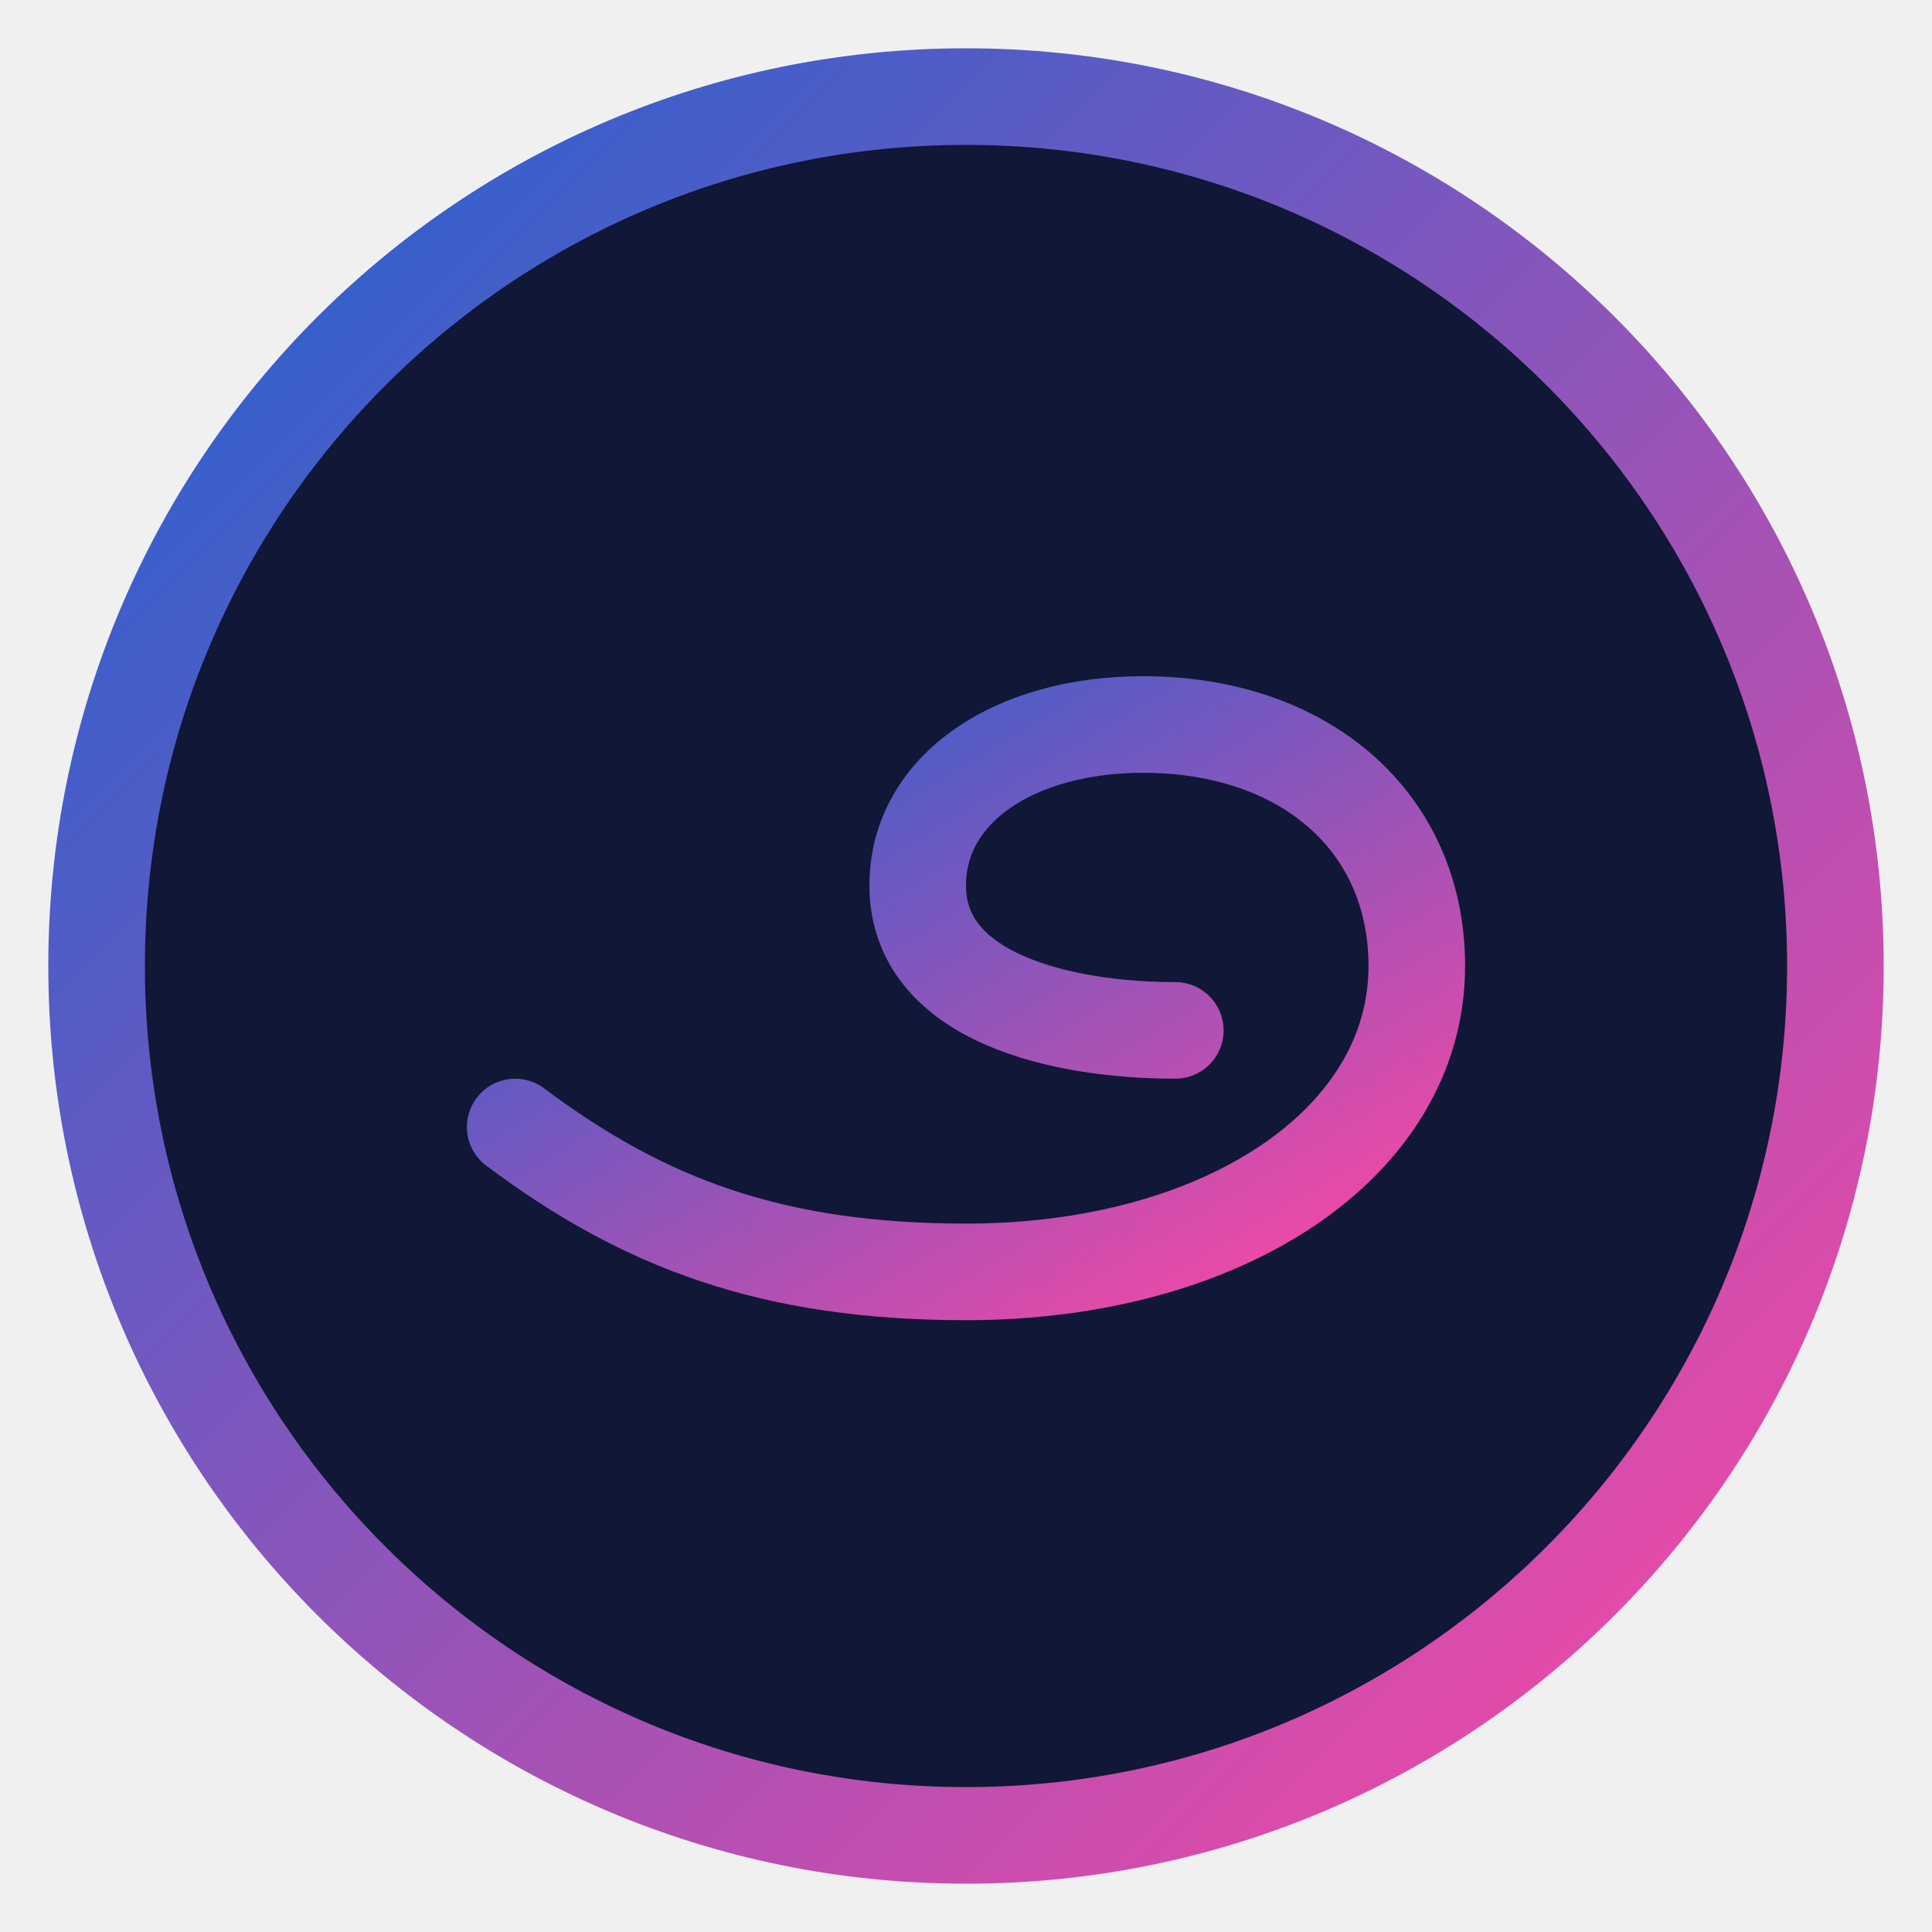
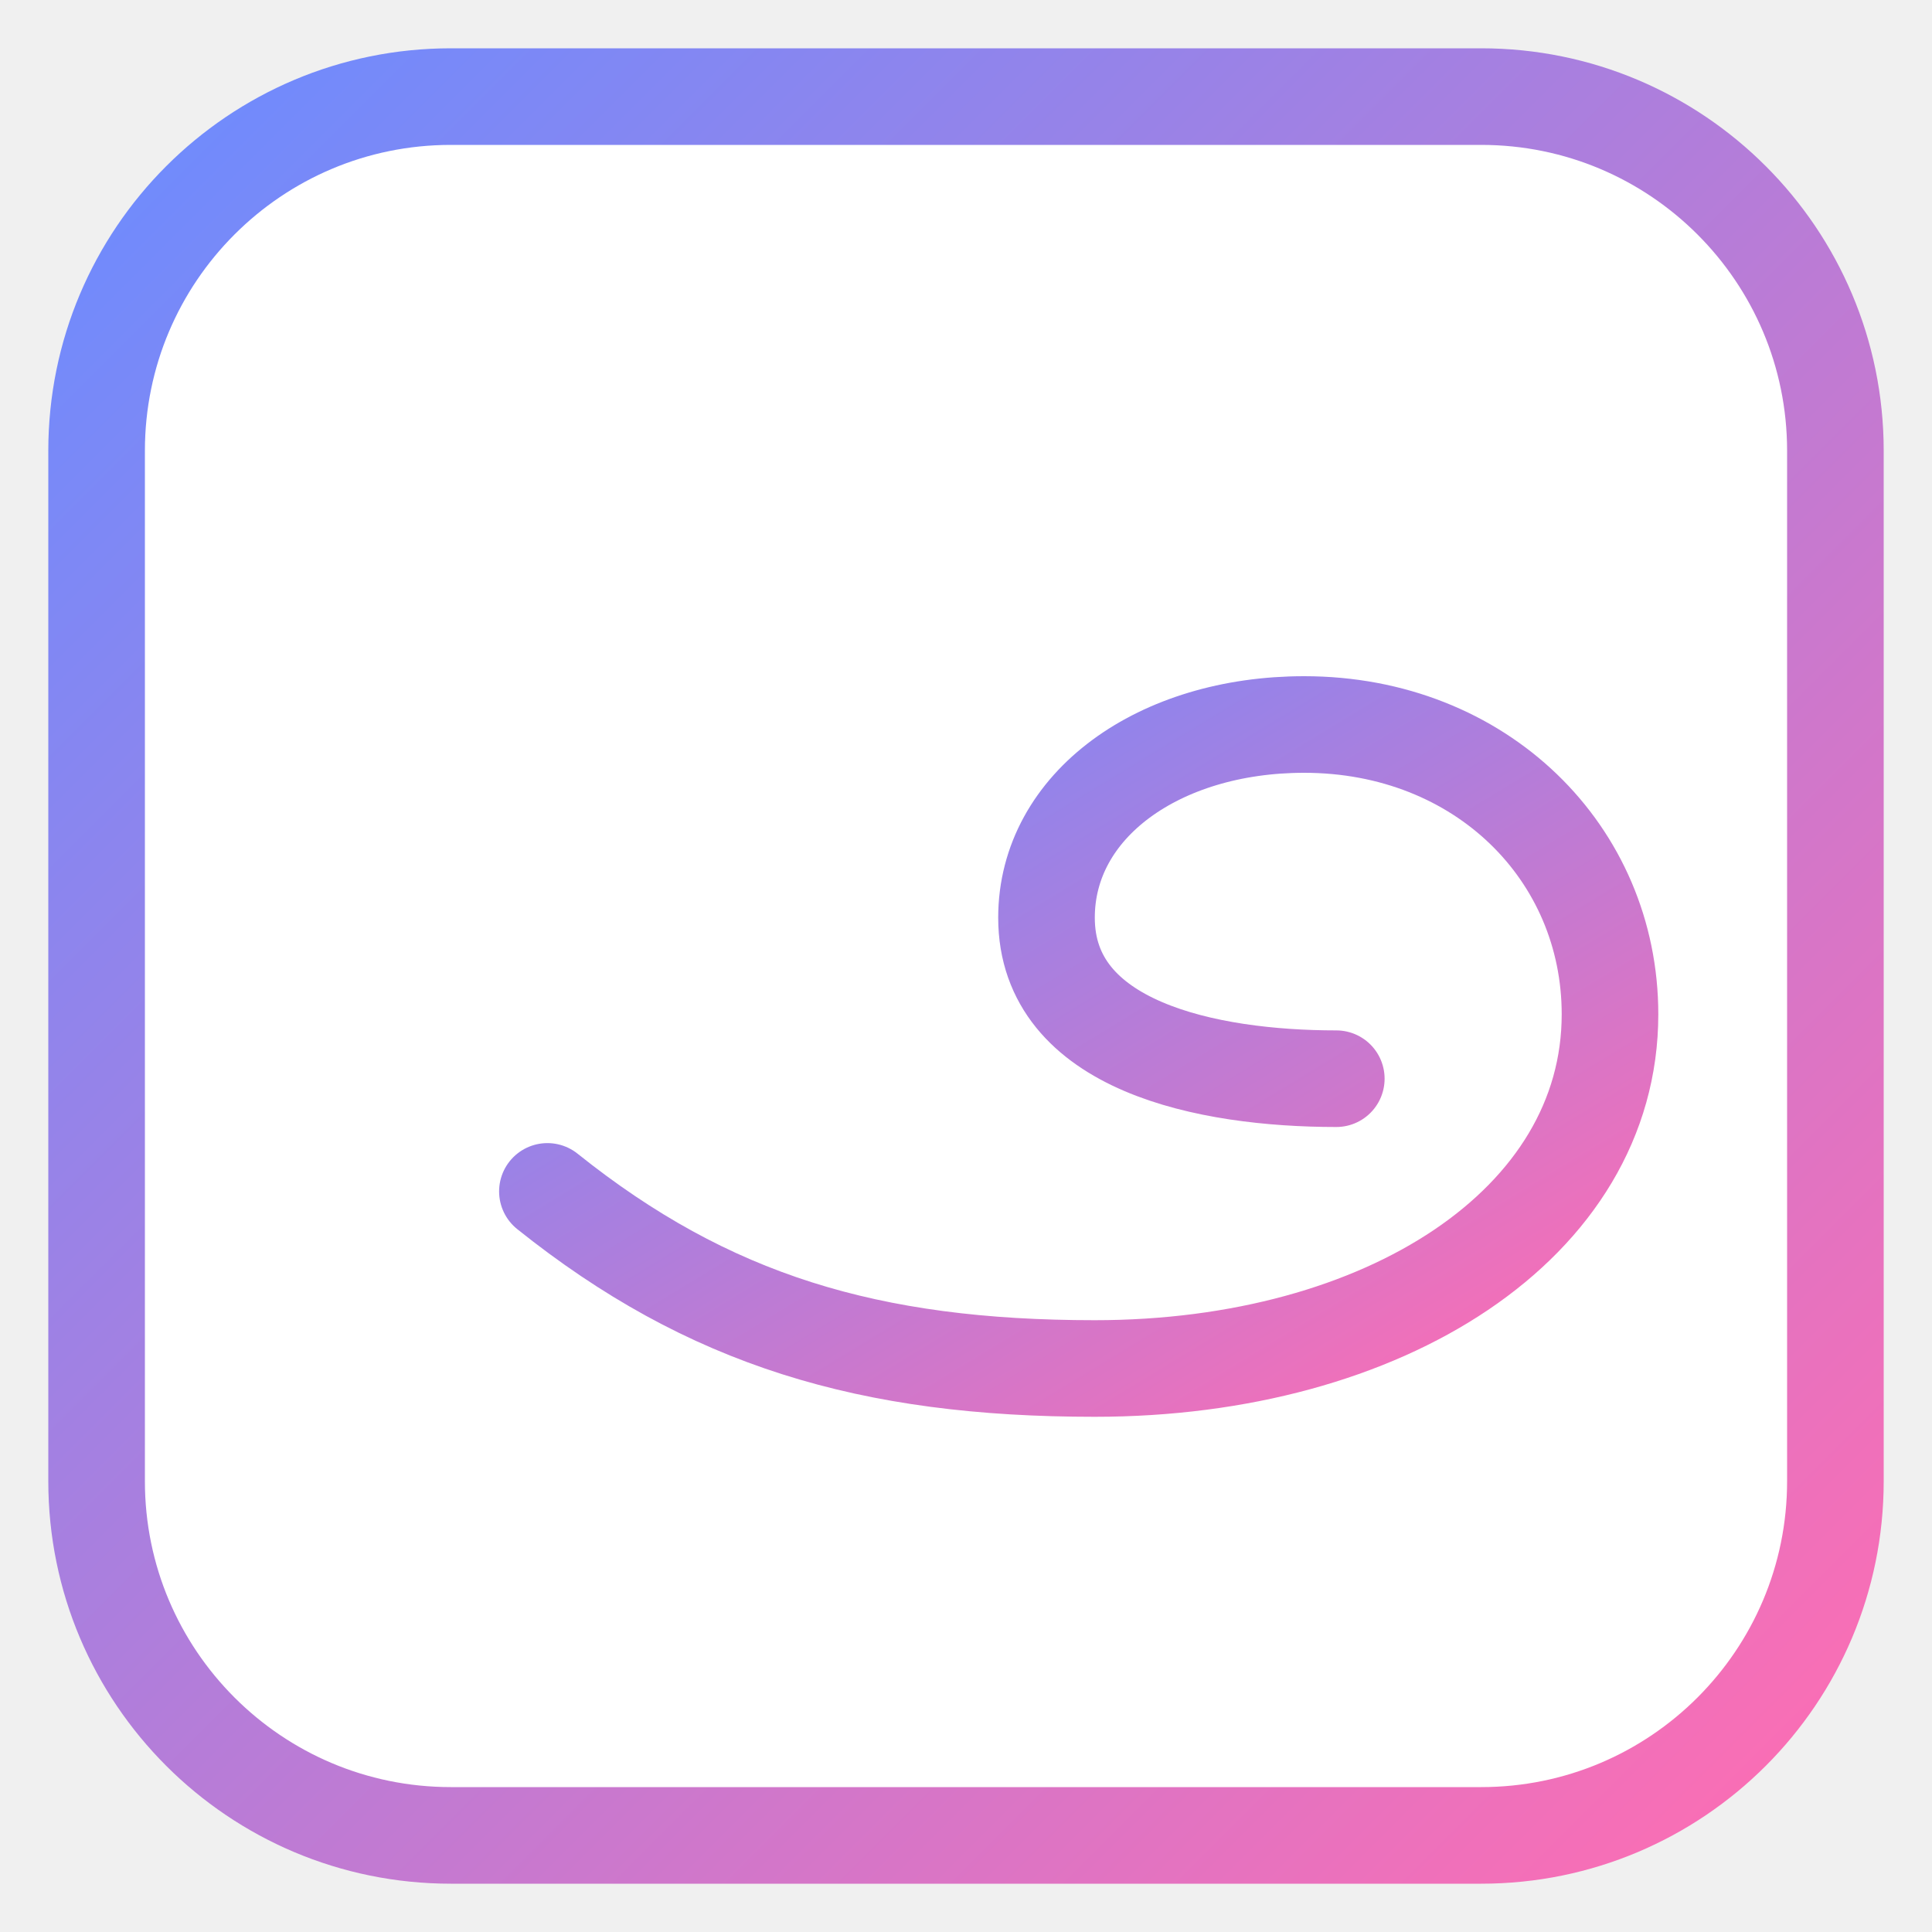
<svg xmlns="http://www.w3.org/2000/svg" viewBox="0 0 120 120">
  <defs>
    <linearGradient id="g" x1="0" y1="0" x2="1" y2="1">
-       <stop offset="0%" stop-color="#1b63d1" />
-       <stop offset="100%" stop-color="#ff47a3" />
+       <stop offset="0%" stop-color="#6b8cff" />
+       <stop offset="100%" stop-color="#ff6db2" />
    </linearGradient>
  </defs>
-   <circle cx="60" cy="60" r="54" fill="#101737" stroke="url(#g)" stroke-width="6" />
-   <path d="M32 70c8 6 16 9 28 9c16 0 28-8 28-19c0-9-7-15-17-15c-8 0-14 4-14 10c0 7 9 9 16 9" fill="none" stroke="url(#g)" stroke-width="6" stroke-linecap="round" />
+   <rect x="6" y="6" width="108" height="108" rx="22" fill="#fff" stroke="url(#g)" stroke-width="6" />
+   <path d="M34 74c10 8 20 11 34 11c18 0 32-9 32-22c0-10-8-18-19-18c-9 0-16 5-16 12c0 8 10 10 18 10" fill="none" stroke="url(#g)" stroke-width="6" stroke-linecap="round" />
</svg>
